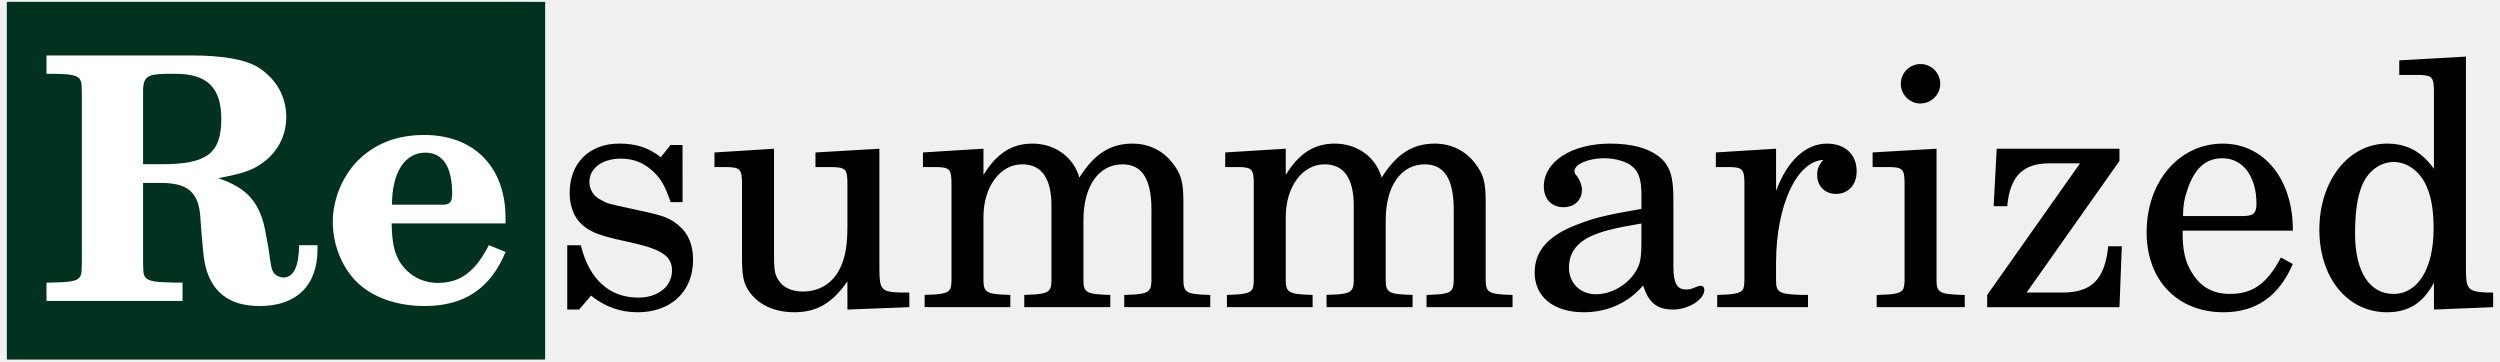
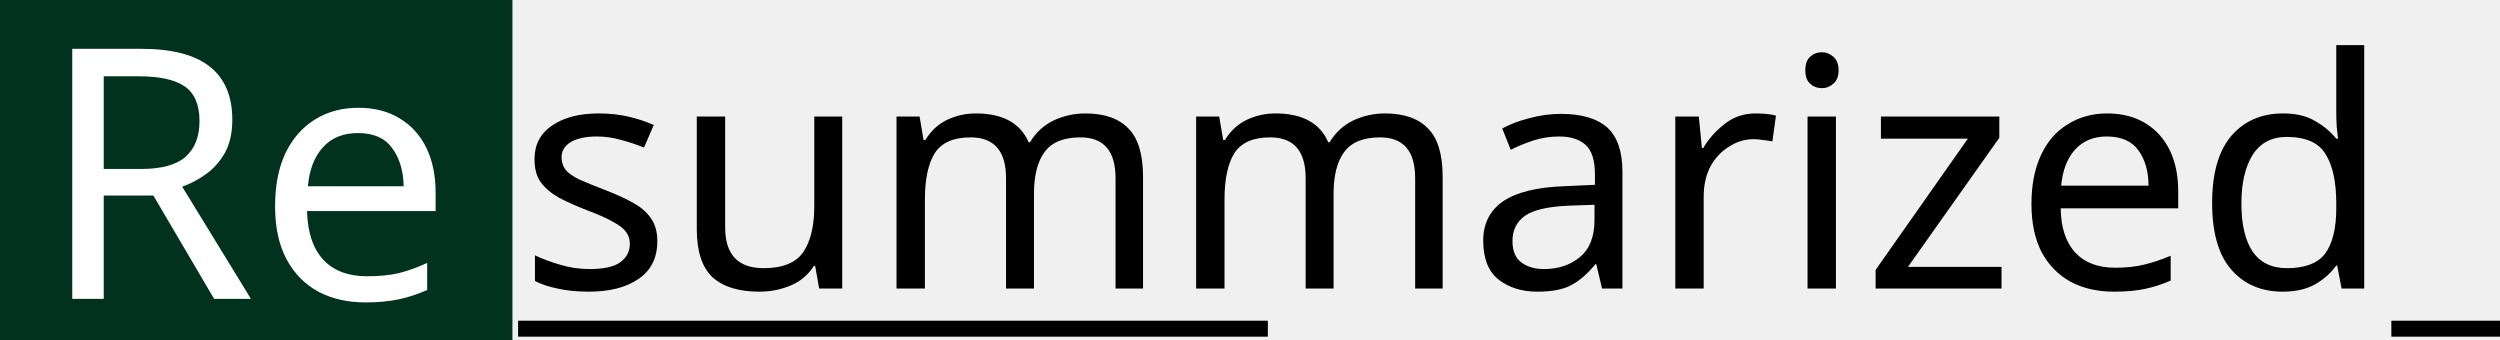
- <svg xmlns="http://www.w3.org/2000/svg" width="83mm" height="12mm" viewBox="0 0 83 12" version="1.1" id="svg1">
+ <svg xmlns="http://www.w3.org/2000/svg" width="88.103mm" height="11.975mm" viewBox="0 0 88.103 11.975" version="1.1" id="svg1">
  <defs id="defs1" />
-   <g id="layer1">
+   <g id="layer1" transform="translate(0,-0.02451705)">
    <g id="g3" transform="translate(-36.58118,-103.9)">
-       <g id="g2">
-         <rect style="fill:#013220;fill-opacity:1;stroke-width:0.295;stroke-dasharray:none" id="rect2" width="17.872" height="11.875" x="36.808" y="103.962" />
-         <path style="font-weight:bold;font-size:11.289px;font-family:C059;-inkscape-font-specification:'C059, Bold';fill:#ffffff;stroke-width:0.265" d="m 41.331,109.973 h 0.632 c 0.892,0.011 1.242,0.339 1.276,1.242 l 0.034,0.44 c 0.068,0.847 0.102,1.05 0.214,1.355 0.271,0.7 0.835,1.05 1.716,1.05 1.219,0 1.919,-0.677 1.919,-1.885 v -0.135 h -0.61 c -0.011,0.711 -0.181,1.072 -0.519,1.072 -0.124,0 -0.26,-0.068 -0.327,-0.158 -0.068,-0.102 -0.079,-0.181 -0.135,-0.542 0,-0.056 -0.023,-0.158 -0.045,-0.316 l -0.079,-0.429 c -0.169,-1.016 -0.598,-1.524 -1.58,-1.851 0.598,-0.113 0.892,-0.192 1.174,-0.327 0.689,-0.35 1.084,-0.971 1.084,-1.705 0,-0.677 -0.327,-1.253 -0.914,-1.637 -0.429,-0.271 -1.185,-0.406 -2.224,-0.406 H 38.125 v 0.61 h 0.169 c 0.61,0 0.824,0.045 0.926,0.158 0.079,0.124 0.079,0.158 0.079,0.858 v 4.888 c 0,0.7 0,0.745 -0.079,0.858 -0.102,0.124 -0.327,0.158 -0.926,0.169 H 38.125 v 0.61 h 4.516 v -0.61 h -0.294 c -0.598,-0.011 -0.835,-0.045 -0.937,-0.169 -0.079,-0.113 -0.079,-0.158 -0.079,-0.858 z m 0,-0.621 v -2.28 c -0.011,-0.621 0.079,-0.711 0.802,-0.722 h 0.271 c 1.061,0 1.524,0.463 1.524,1.501 0,1.14 -0.474,1.501 -1.976,1.501 z m 12.034,1.964 v -0.181 c 0,-1.682 -1.039,-2.754 -2.698,-2.754 -0.914,0 -1.659,0.294 -2.224,0.869 -0.508,0.531 -0.813,1.276 -0.813,2.021 0,0.813 0.35,1.614 0.914,2.1 0.519,0.44 1.276,0.689 2.134,0.689 1.321,0 2.19,-0.587 2.687,-1.795 l -0.553,-0.226 c -0.452,0.881 -0.948,1.253 -1.693,1.253 -0.519,0 -0.971,-0.248 -1.253,-0.677 -0.192,-0.305 -0.271,-0.655 -0.282,-1.298 z m -3.77,-0.621 c 0,-1.072 0.429,-1.727 1.106,-1.727 0.587,0 0.892,0.474 0.892,1.366 0,0.271 -0.079,0.361 -0.305,0.361 z" id="text1" aria-label="Re" />
+       <g id="g1" transform="translate(-4.153707,16.26174)">
+         <rect style="fill:#013220;fill-opacity:1;stroke-width:0.295;stroke-dasharray:none" id="rect2" width="17.872" height="11.875" x="36.808" y="103.962" transform="matrix(1.010491,0,0,1.010491,3.540344,-17.39021)" />
+         <text xml:space="preserve" style="font-style:normal;font-variant:normal;font-weight:normal;font-stretch:normal;font-size:12.347px;font-family:'Junicode VF';-inkscape-font-specification:'Junicode VF, Normal';font-variant-ligatures:normal;font-variant-caps:normal;font-variant-numeric:normal;font-variant-east-asian:normal;writing-mode:lr-tb;direction:ltr;fill:#ffffff;fill-opacity:1;stroke-width:0.268;stroke-dasharray:none" x="42.079" y="98.194" id="text1">
+           <tspan id="tspan1" style="font-style:normal;font-variant:normal;font-weight:normal;font-stretch:normal;font-size:12.347px;font-family:'Monaspace Radon Var';-inkscape-font-specification:'Monaspace Radon Var, Normal';font-variant-ligatures:normal;font-variant-caps:normal;font-variant-numeric:normal;font-variant-east-asian:normal;fill:#ffffff;fill-opacity:1;stroke-width:0.268;stroke-dasharray:none" x="42.079" y="98.194">Re</tspan>
+         </text>
      </g>
-       <path style="font-size:11.289px;font-family:C059;-inkscape-font-specification:'C059, Normal';fill:#000000;stroke-width:0.265" d="m 59.241,108.713 h -0.395 l -0.327,0.406 c -0.406,-0.316 -0.813,-0.452 -1.377,-0.452 -0.993,0 -1.648,0.643 -1.648,1.637 0,0.44 0.147,0.813 0.395,1.039 0.26,0.237 0.519,0.35 1.197,0.508 l 0.598,0.135 c 0.892,0.214 1.208,0.44 1.208,0.892 0,0.531 -0.463,0.903 -1.118,0.903 -0.96,0 -1.637,-0.61 -1.908,-1.738 h -0.452 v 2.134 h 0.395 l 0.395,-0.463 c 0.463,0.373 0.971,0.553 1.547,0.553 1.106,0 1.84,-0.689 1.84,-1.738 0,-0.497 -0.158,-0.881 -0.474,-1.14 -0.271,-0.237 -0.497,-0.327 -1.185,-0.474 l -0.564,-0.124 c -0.621,-0.135 -0.621,-0.135 -0.824,-0.248 -0.248,-0.113 -0.395,-0.35 -0.395,-0.598 0,-0.463 0.429,-0.779 1.05,-0.779 0.429,0 0.779,0.147 1.095,0.452 0.248,0.248 0.373,0.474 0.553,0.993 h 0.395 z m 5.475,5.464 2.055,-0.079 v -0.485 H 66.488 c -0.655,-0.023 -0.711,-0.09 -0.711,-0.824 v -3.951 l -2.122,0.124 v 0.485 h 0.576 c 0.429,0.011 0.485,0.079 0.485,0.564 v 1.389 c 0,0.643 -0.068,1.027 -0.237,1.389 -0.237,0.508 -0.689,0.79 -1.242,0.79 -0.35,0 -0.643,-0.124 -0.79,-0.35 -0.147,-0.214 -0.169,-0.327 -0.169,-0.948 v -3.443 l -1.976,0.124 v 0.485 H 60.731 c 0.429,0.011 0.485,0.079 0.485,0.564 v 2.438 c 0,0.576 0.045,0.835 0.214,1.095 0.305,0.463 0.847,0.722 1.524,0.722 0.745,0 1.264,-0.305 1.761,-1.027 z m 4.516,-5.34 -2.009,0.124 v 0.485 h 0.463 c 0.429,0.011 0.485,0.079 0.485,0.564 v 2.698 0.44 0.09 c -0.011,0.169 -0.023,0.237 -0.068,0.294 -0.079,0.102 -0.294,0.147 -0.779,0.158 h -0.045 v 0.406 h 2.845 v -0.406 h -0.045 c -0.745,-0.023 -0.847,-0.079 -0.847,-0.497 v -0.485 -1.603 c 0,-1.005 0.553,-1.75 1.287,-1.75 0.643,0 0.971,0.463 0.971,1.377 v 1.976 0.542 c -0.011,0.147 -0.023,0.226 -0.079,0.282 -0.068,0.102 -0.294,0.147 -0.779,0.158 h -0.045 v 0.406 h 2.856 v -0.406 h -0.045 c -0.745,-0.023 -0.847,-0.079 -0.847,-0.485 v -0.497 -1.501 c 0,-1.129 0.508,-1.851 1.298,-1.851 0.643,0 0.96,0.485 0.96,1.501 v 1.851 0.531 c -0.011,0.158 -0.023,0.237 -0.079,0.294 -0.068,0.102 -0.294,0.147 -0.779,0.158 h -0.045 v 0.406 h 2.856 v -0.406 h -0.045 c -0.745,-0.023 -0.847,-0.079 -0.847,-0.497 v -0.485 -2.077 c 0,-0.7 -0.068,-0.937 -0.361,-1.321 -0.327,-0.418 -0.79,-0.643 -1.332,-0.643 -0.734,0 -1.276,0.35 -1.761,1.129 -0.192,-0.677 -0.802,-1.129 -1.558,-1.129 -0.689,0 -1.185,0.327 -1.626,1.039 z m 10.036,0 -2.009,0.124 v 0.485 h 0.463 c 0.429,0.011 0.485,0.079 0.485,0.564 v 2.698 0.44 0.09 c -0.011,0.169 -0.023,0.237 -0.068,0.294 -0.079,0.102 -0.294,0.147 -0.779,0.158 h -0.045 v 0.406 h 2.845 v -0.406 h -0.045 c -0.745,-0.023 -0.847,-0.079 -0.847,-0.497 v -0.485 -1.603 c 0,-1.005 0.553,-1.75 1.287,-1.75 0.643,0 0.971,0.463 0.971,1.377 v 1.976 0.542 c -0.011,0.147 -0.023,0.226 -0.079,0.282 -0.068,0.102 -0.294,0.147 -0.779,0.158 h -0.045 v 0.406 h 2.856 v -0.406 h -0.045 c -0.745,-0.023 -0.847,-0.079 -0.847,-0.485 v -0.497 -1.501 c 0,-1.129 0.508,-1.851 1.298,-1.851 0.643,0 0.96,0.485 0.96,1.501 v 1.851 0.531 c -0.011,0.158 -0.023,0.237 -0.079,0.294 -0.068,0.102 -0.294,0.147 -0.779,0.158 h -0.045 v 0.406 h 2.856 v -0.406 h -0.045 c -0.745,-0.023 -0.847,-0.079 -0.847,-0.497 v -0.485 -2.077 c 0,-0.7 -0.068,-0.937 -0.361,-1.321 -0.327,-0.418 -0.79,-0.643 -1.332,-0.643 -0.734,0 -1.276,0.35 -1.761,1.129 -0.192,-0.677 -0.802,-1.129 -1.558,-1.129 -0.689,0 -1.185,0.327 -1.626,1.039 z m 12.869,1.626 c 0,-0.711 -0.124,-1.072 -0.452,-1.343 -0.373,-0.305 -0.926,-0.452 -1.648,-0.452 -1.276,0 -2.201,0.598 -2.201,1.422 0,0.418 0.26,0.689 0.655,0.689 0.361,0 0.61,-0.237 0.61,-0.576 0,-0.147 -0.056,-0.305 -0.169,-0.463 -0.068,-0.079 -0.079,-0.102 -0.079,-0.158 0,-0.226 0.452,-0.429 0.993,-0.429 0.361,0 0.756,0.113 0.937,0.282 0.214,0.181 0.294,0.452 0.294,0.96 v 0.44 c -1.174,0.203 -1.547,0.294 -2.1,0.508 -0.982,0.361 -1.445,0.881 -1.445,1.603 0,0.813 0.632,1.321 1.637,1.321 0.779,0 1.479,-0.316 1.964,-0.892 0.181,0.576 0.463,0.802 0.993,0.802 0.508,0 1.039,-0.327 1.039,-0.655 0,-0.079 -0.045,-0.135 -0.113,-0.135 -0.045,0 -0.09,0.011 -0.169,0.045 -0.158,0.068 -0.226,0.079 -0.316,0.079 -0.316,0 -0.429,-0.203 -0.429,-0.779 z m -1.061,1.377 c 0,0.677 -0.034,0.835 -0.226,1.129 -0.282,0.418 -0.79,0.7 -1.287,0.7 -0.519,0 -0.892,-0.373 -0.892,-0.881 0,-0.474 0.237,-0.813 0.734,-1.05 0.35,-0.158 0.79,-0.271 1.671,-0.418 z m 4.47,-3.003 -1.998,0.124 v 0.485 h 0.463 c 0.429,0.011 0.485,0.079 0.485,0.564 v 2.698 0.531 c -0.011,0.169 -0.023,0.237 -0.068,0.294 -0.079,0.102 -0.305,0.147 -0.79,0.158 h -0.045 v 0.406 h 3.014 v -0.406 h -0.203 c -0.756,-0.023 -0.858,-0.079 -0.858,-0.485 v -0.497 -0.113 c 0.011,-1.897 0.689,-3.342 1.569,-3.387 -0.158,0.181 -0.203,0.294 -0.203,0.508 0,0.361 0.26,0.621 0.621,0.621 0.418,0 0.689,-0.305 0.689,-0.756 0,-0.553 -0.384,-0.914 -0.982,-0.914 -0.711,0 -1.321,0.564 -1.693,1.569 z m 5.328,0 -2.122,0.124 v 0.485 h 0.576 c 0.429,0.011 0.485,0.079 0.485,0.564 v 2.698 0.531 c -0.011,0.169 -0.023,0.237 -0.068,0.294 -0.079,0.102 -0.294,0.147 -0.779,0.158 h -0.079 v 0.406 h 2.924 v -0.406 h -0.079 c -0.756,-0.023 -0.858,-0.079 -0.858,-0.485 v -0.497 z m -0.531,-2.811 c -0.361,0 -0.655,0.294 -0.655,0.655 0,0.361 0.294,0.655 0.643,0.655 0.373,0 0.666,-0.294 0.666,-0.655 0,-0.361 -0.294,-0.655 -0.655,-0.655 z m 6.604,2.811 h -4.075 l -0.102,1.908 h 0.452 c 0.09,-1.005 0.531,-1.434 1.434,-1.422 h 0.982 l -3.082,4.369 v 0.406 h 4.391 l 0.079,-2.021 h -0.452 c -0.113,1.106 -0.553,1.547 -1.558,1.535 h -1.151 l 3.082,-4.369 z m 5.757,2.721 c 0.011,-1.693 -0.948,-2.89 -2.326,-2.89 -1.445,0 -2.529,1.253 -2.529,2.946 0,1.592 1.027,2.653 2.551,2.653 1.084,0 1.84,-0.531 2.303,-1.603 l -0.395,-0.214 c -0.463,0.869 -0.937,1.208 -1.693,1.208 -0.576,0 -0.993,-0.237 -1.287,-0.745 -0.203,-0.339 -0.294,-0.734 -0.282,-1.355 z m -3.646,-0.485 c 0,-0.35 0.045,-0.598 0.158,-0.914 0.237,-0.677 0.598,-1.005 1.151,-1.005 0.677,0 1.129,0.598 1.129,1.513 0,0.316 -0.102,0.406 -0.463,0.406 z m 8.331,3.104 1.964,-0.079 v -0.485 h -0.203 c -0.643,-0.034 -0.7,-0.102 -0.7,-0.824 v -7.01 l -2.213,0.124 v 0.485 h 0.666 c 0.429,0.011 0.485,0.079 0.485,0.564 v 2.551 c -0.418,-0.576 -0.903,-0.835 -1.558,-0.835 -1.276,0 -2.246,1.23 -2.246,2.856 0,1.603 0.937,2.743 2.246,2.743 0.711,0 1.197,-0.305 1.558,-0.982 z m -1.332,-4.899 c 0.463,0 0.903,0.339 1.106,0.858 0.147,0.339 0.214,0.802 0.214,1.355 0,1.321 -0.519,2.167 -1.332,2.167 -0.802,0 -1.276,-0.745 -1.276,-1.998 0,-0.677 0.068,-1.185 0.214,-1.558 0.192,-0.508 0.61,-0.824 1.072,-0.824 z" id="text2" aria-label="summarized" />
+       <text xml:space="preserve" style="font-style:normal;font-variant:normal;font-weight:normal;font-stretch:normal;font-size:11.289px;font-family:'Junicode VF';-inkscape-font-specification:'Junicode VF, Normal';font-variant-ligatures:normal;font-variant-caps:normal;font-variant-numeric:normal;font-variant-east-asian:normal;text-decoration:underline;text-decoration-line:underline;writing-mode:lr-tb;direction:ltr;fill:#000000;stroke-width:0.265;stroke-dasharray:none" x="54.838" y="114.097" id="text2">
+         <tspan id="tspan2" style="font-style:normal;font-variant:normal;font-weight:normal;font-stretch:normal;font-size:11.289px;font-family:'Junicode VF';-inkscape-font-specification:'Junicode VF, Normal';font-variant-ligatures:normal;font-variant-caps:normal;font-variant-numeric:normal;font-variant-east-asian:normal;font-variation-settings:'wght' 400;stroke-width:0.265" x="54.838" y="114.097">summarized</tspan>
+       </text>
    </g>
  </g>
</svg>
